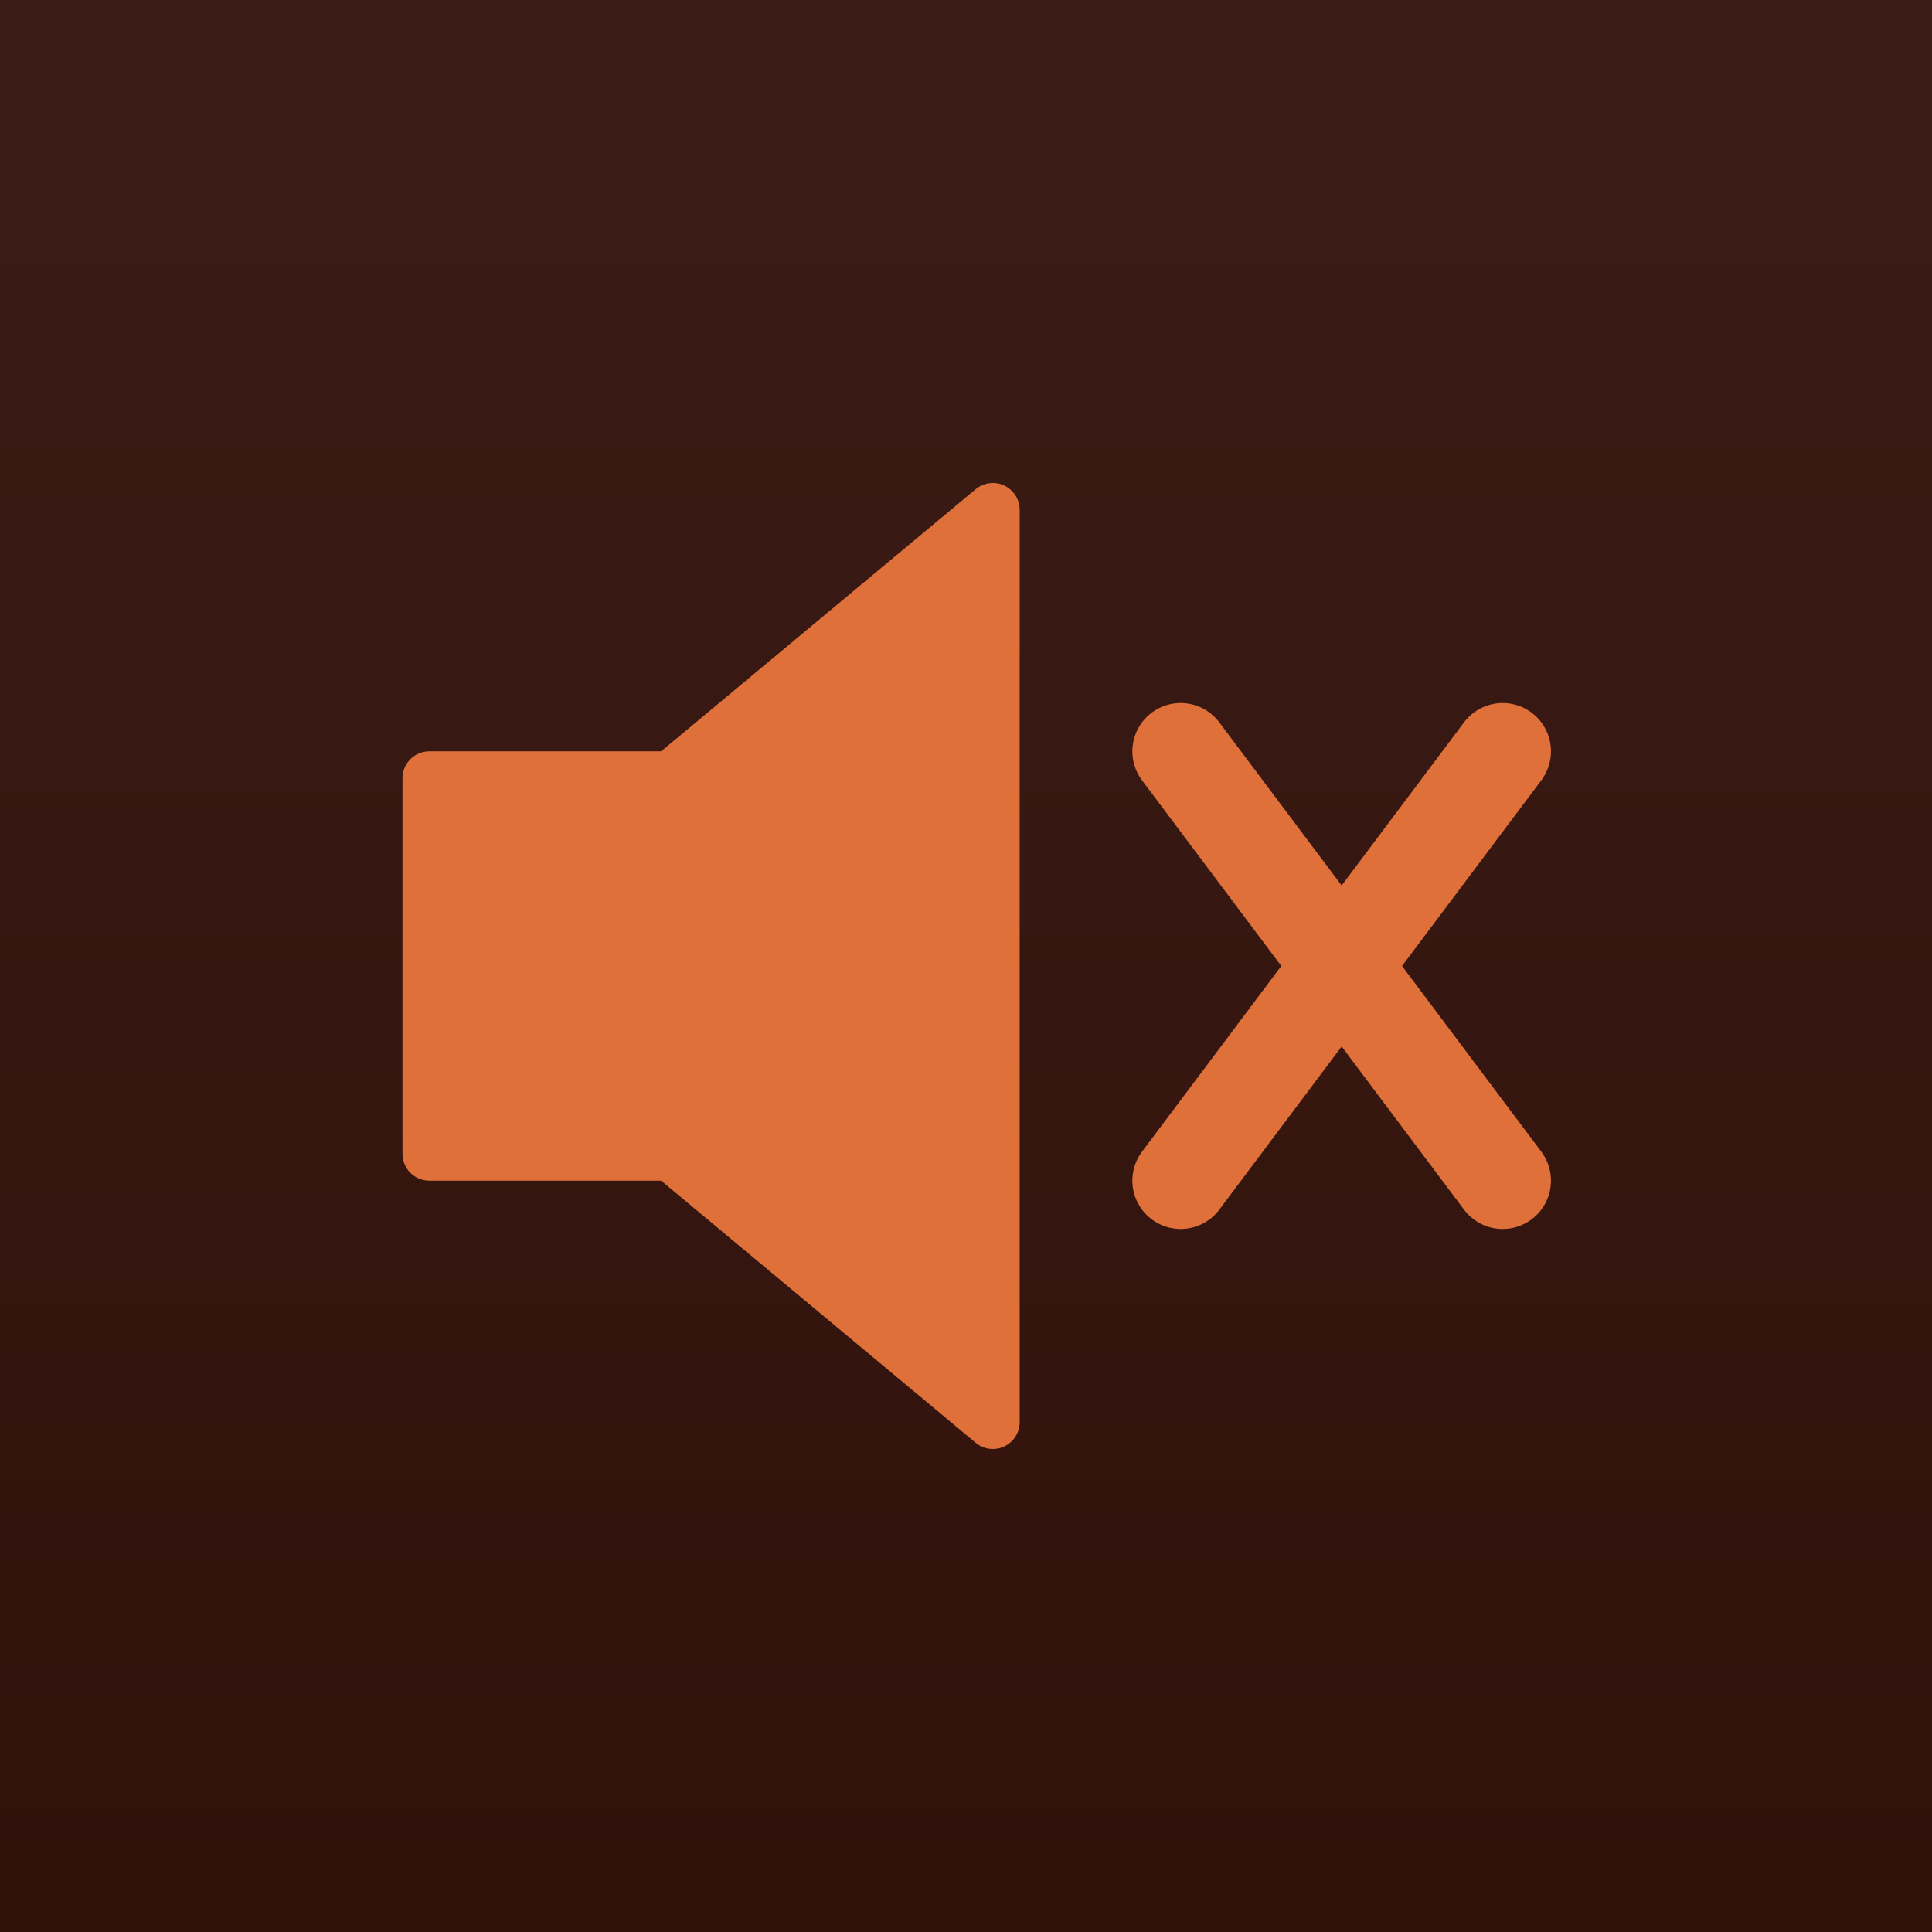
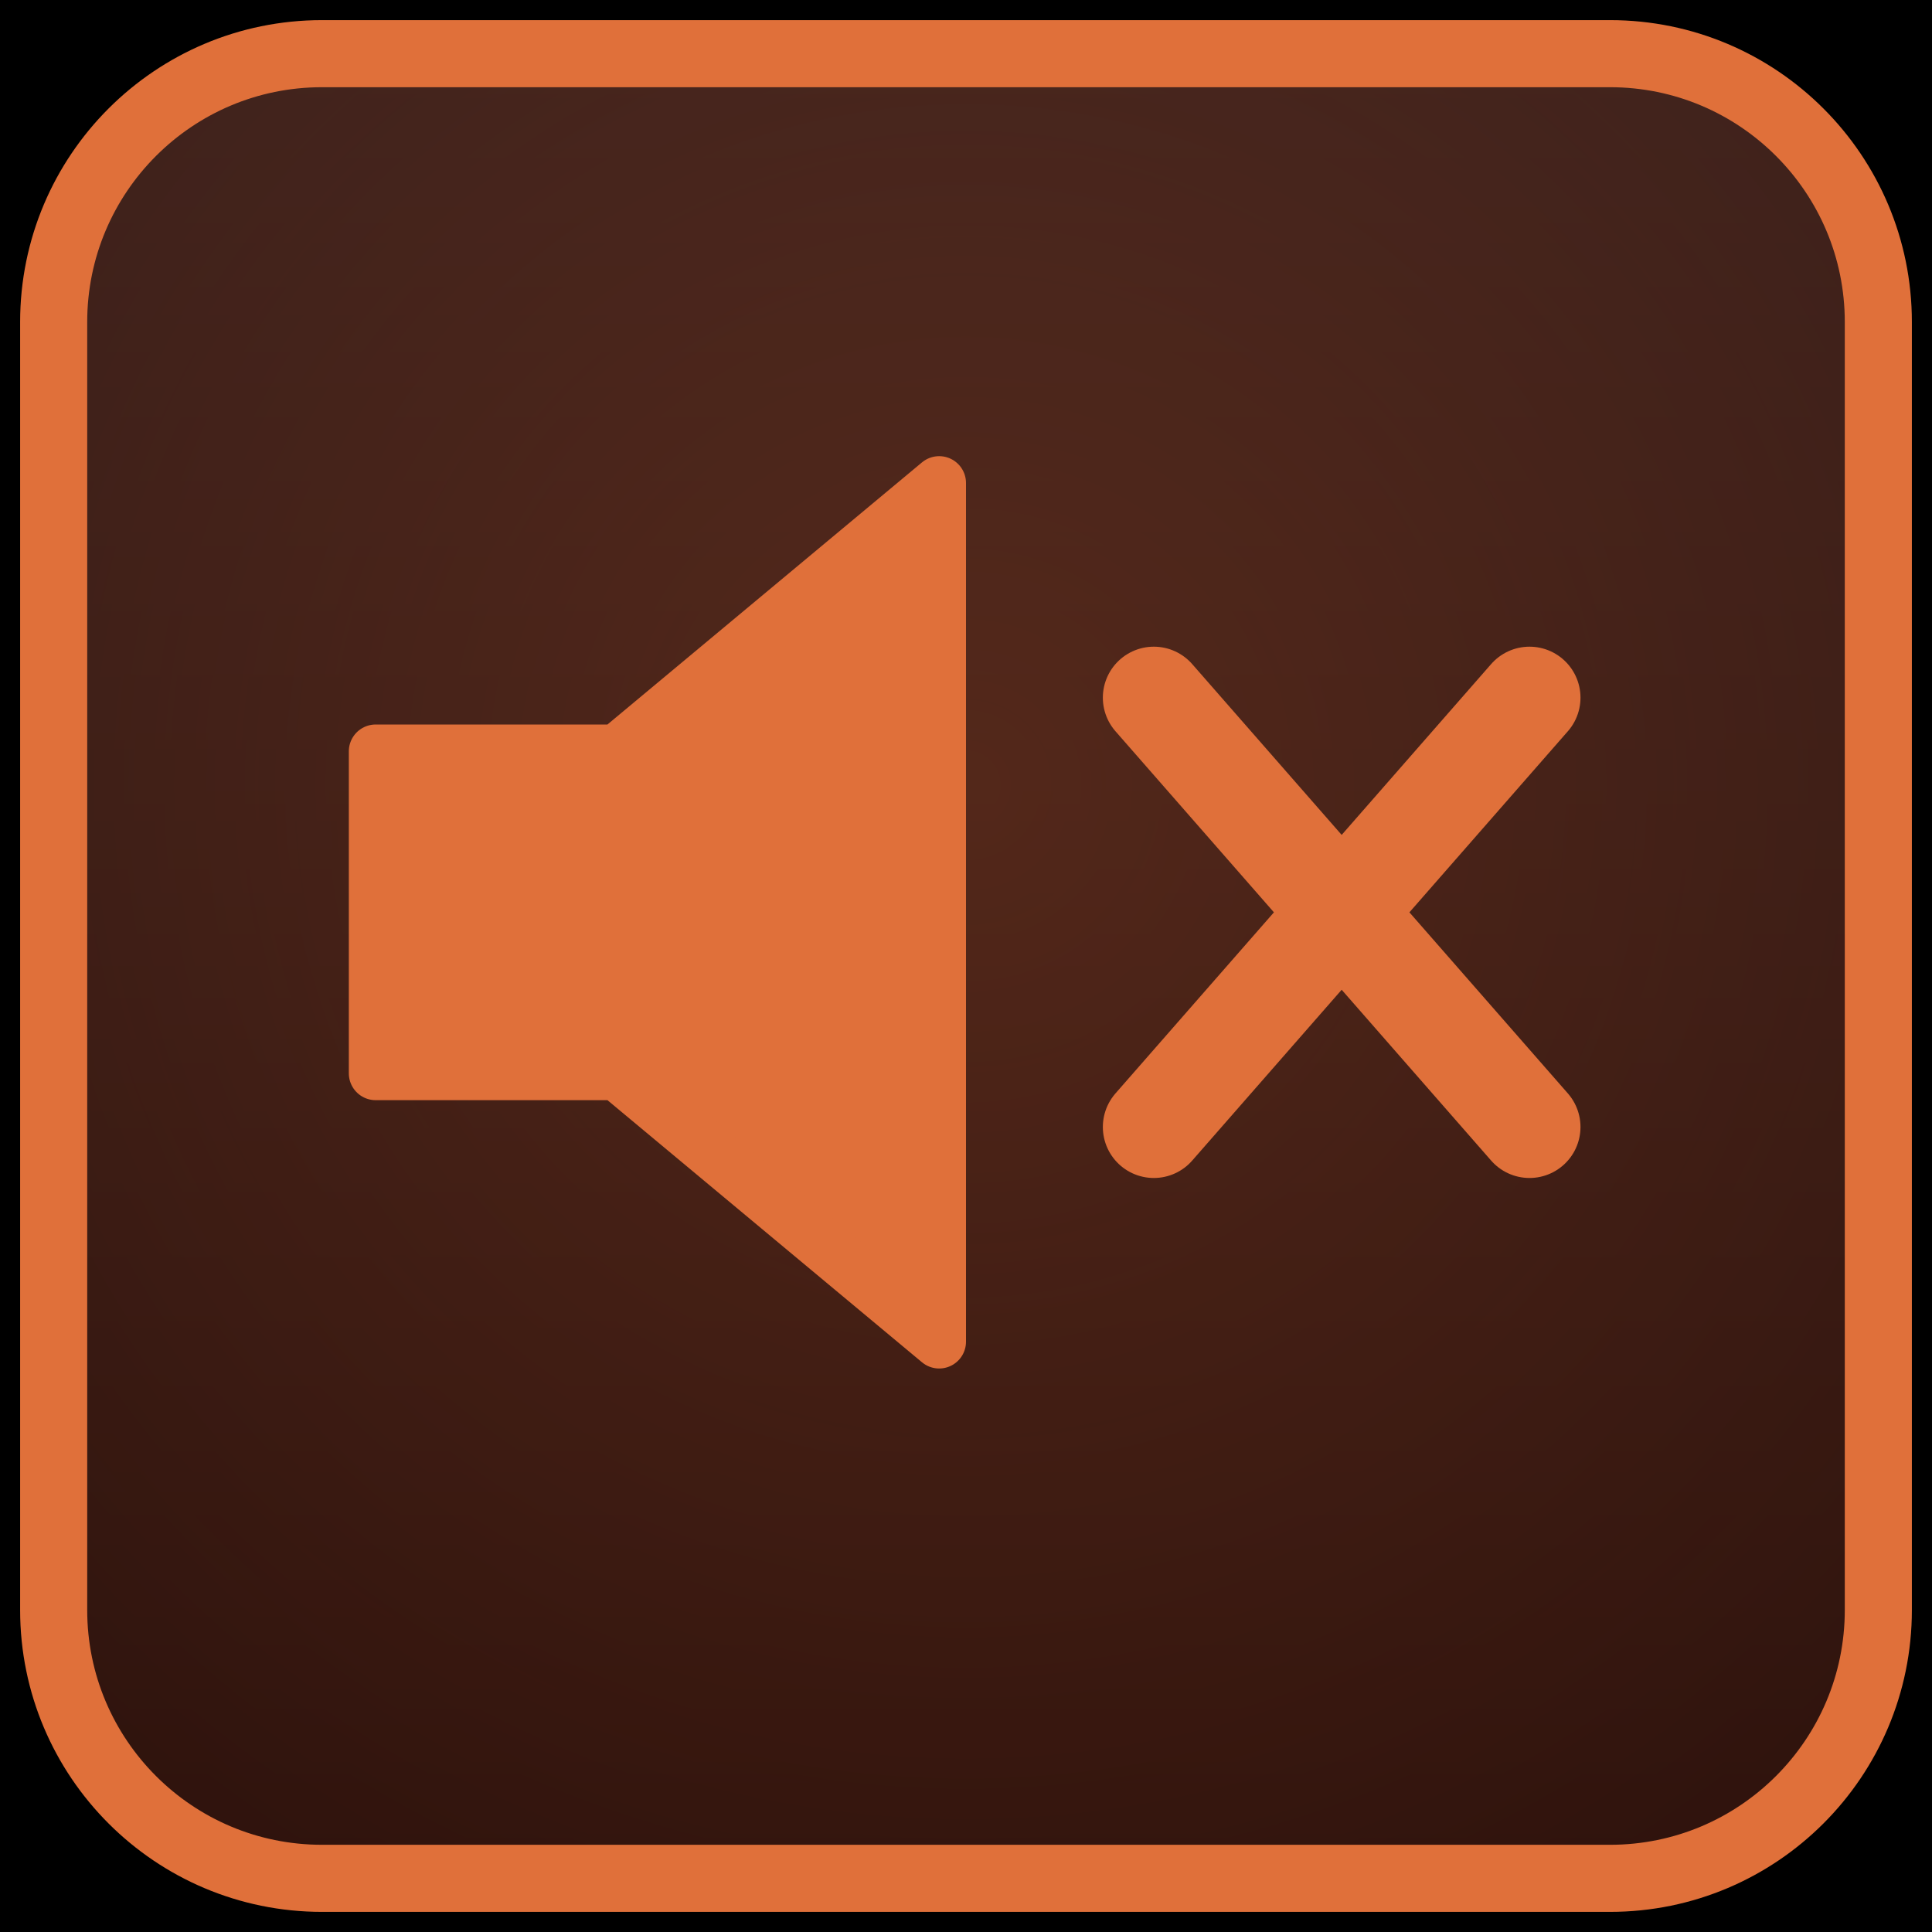
<svg xmlns="http://www.w3.org/2000/svg" viewBox="0 0 72 72" width="144" height="144">
  <defs>
    <linearGradient id="bg" x1="0" y1="0" x2="0" y2="1">
-       <stop offset="0" stop-color="#17191c" />
-       <stop offset="1" stop-color="#000000" />
+       <stop offset="0" stop-color="#1e2226" />
+       <stop offset="1" stop-color="#050607" />
    </linearGradient>
    <linearGradient id="cap" x1="0" y1="0" x2="0" y2="1">
-       <stop offset="0" stop-color="#f7b48e" />
+       <stop offset="0" stop-color="#ffc49f" />
      <stop offset="1" stop-color="#c65f27" />
    </linearGradient>
+     <radialGradient id="glow" cx="0.5" cy="0.4" r="0.7">
+       <stop offset="0" stop-color="#e0703a" stop-opacity="0.28" />
+       <stop offset="1" stop-color="#e0703a" stop-opacity="0" />
+     </radialGradient>
  </defs>
-   <rect width="72" height="72" fill="url(#bg)" />
-   <rect width="72" height="72" fill="#5a1f12" opacity="0.55" />
-   <path d="M16 29h9l12-10v34L25 43h-9z" fill="#e0703a" stroke="#e0703a" stroke-width="2" stroke-linejoin="round" />
-   <g stroke="#e0703a" stroke-width="3.6" stroke-linecap="round">
-     <line x1="44" y1="28" x2="56" y2="44" />
-     <line x1="56" y1="28" x2="44" y2="44" />
+   <rect width="72" height="72" fill="#000" />
+   <rect x="2" y="2" width="68" height="68" rx="10" fill="url(#bg)" />
+   <rect x="2" y="2" width="68" height="68" rx="10" fill="url(#glow)" />
+   <rect x="2.5" y="2.5" width="67" height="67" rx="9.5" fill="none" stroke="#ffffff" stroke-opacity="0.08" />
+   <rect x="2" y="2" width="68" height="68" rx="10" fill="#5a1f12" opacity="0.5" />
+   <path d="M14 28h9l12-10v32L23 40h-9z" fill="#e0703a" stroke="#e0703a" stroke-width="2" stroke-linejoin="round" />
+   <g stroke="#e0703a" stroke-width="3.8" stroke-linecap="round">
+     <line x1="43" y1="26" x2="57" y2="42" />
+     <line x1="57" y1="26" x2="43" y2="42" />
  </g>
+   <rect x="2" y="2" width="68" height="68" rx="10" fill="none" stroke="#e0703a" stroke-width="2.5" />
</svg>
